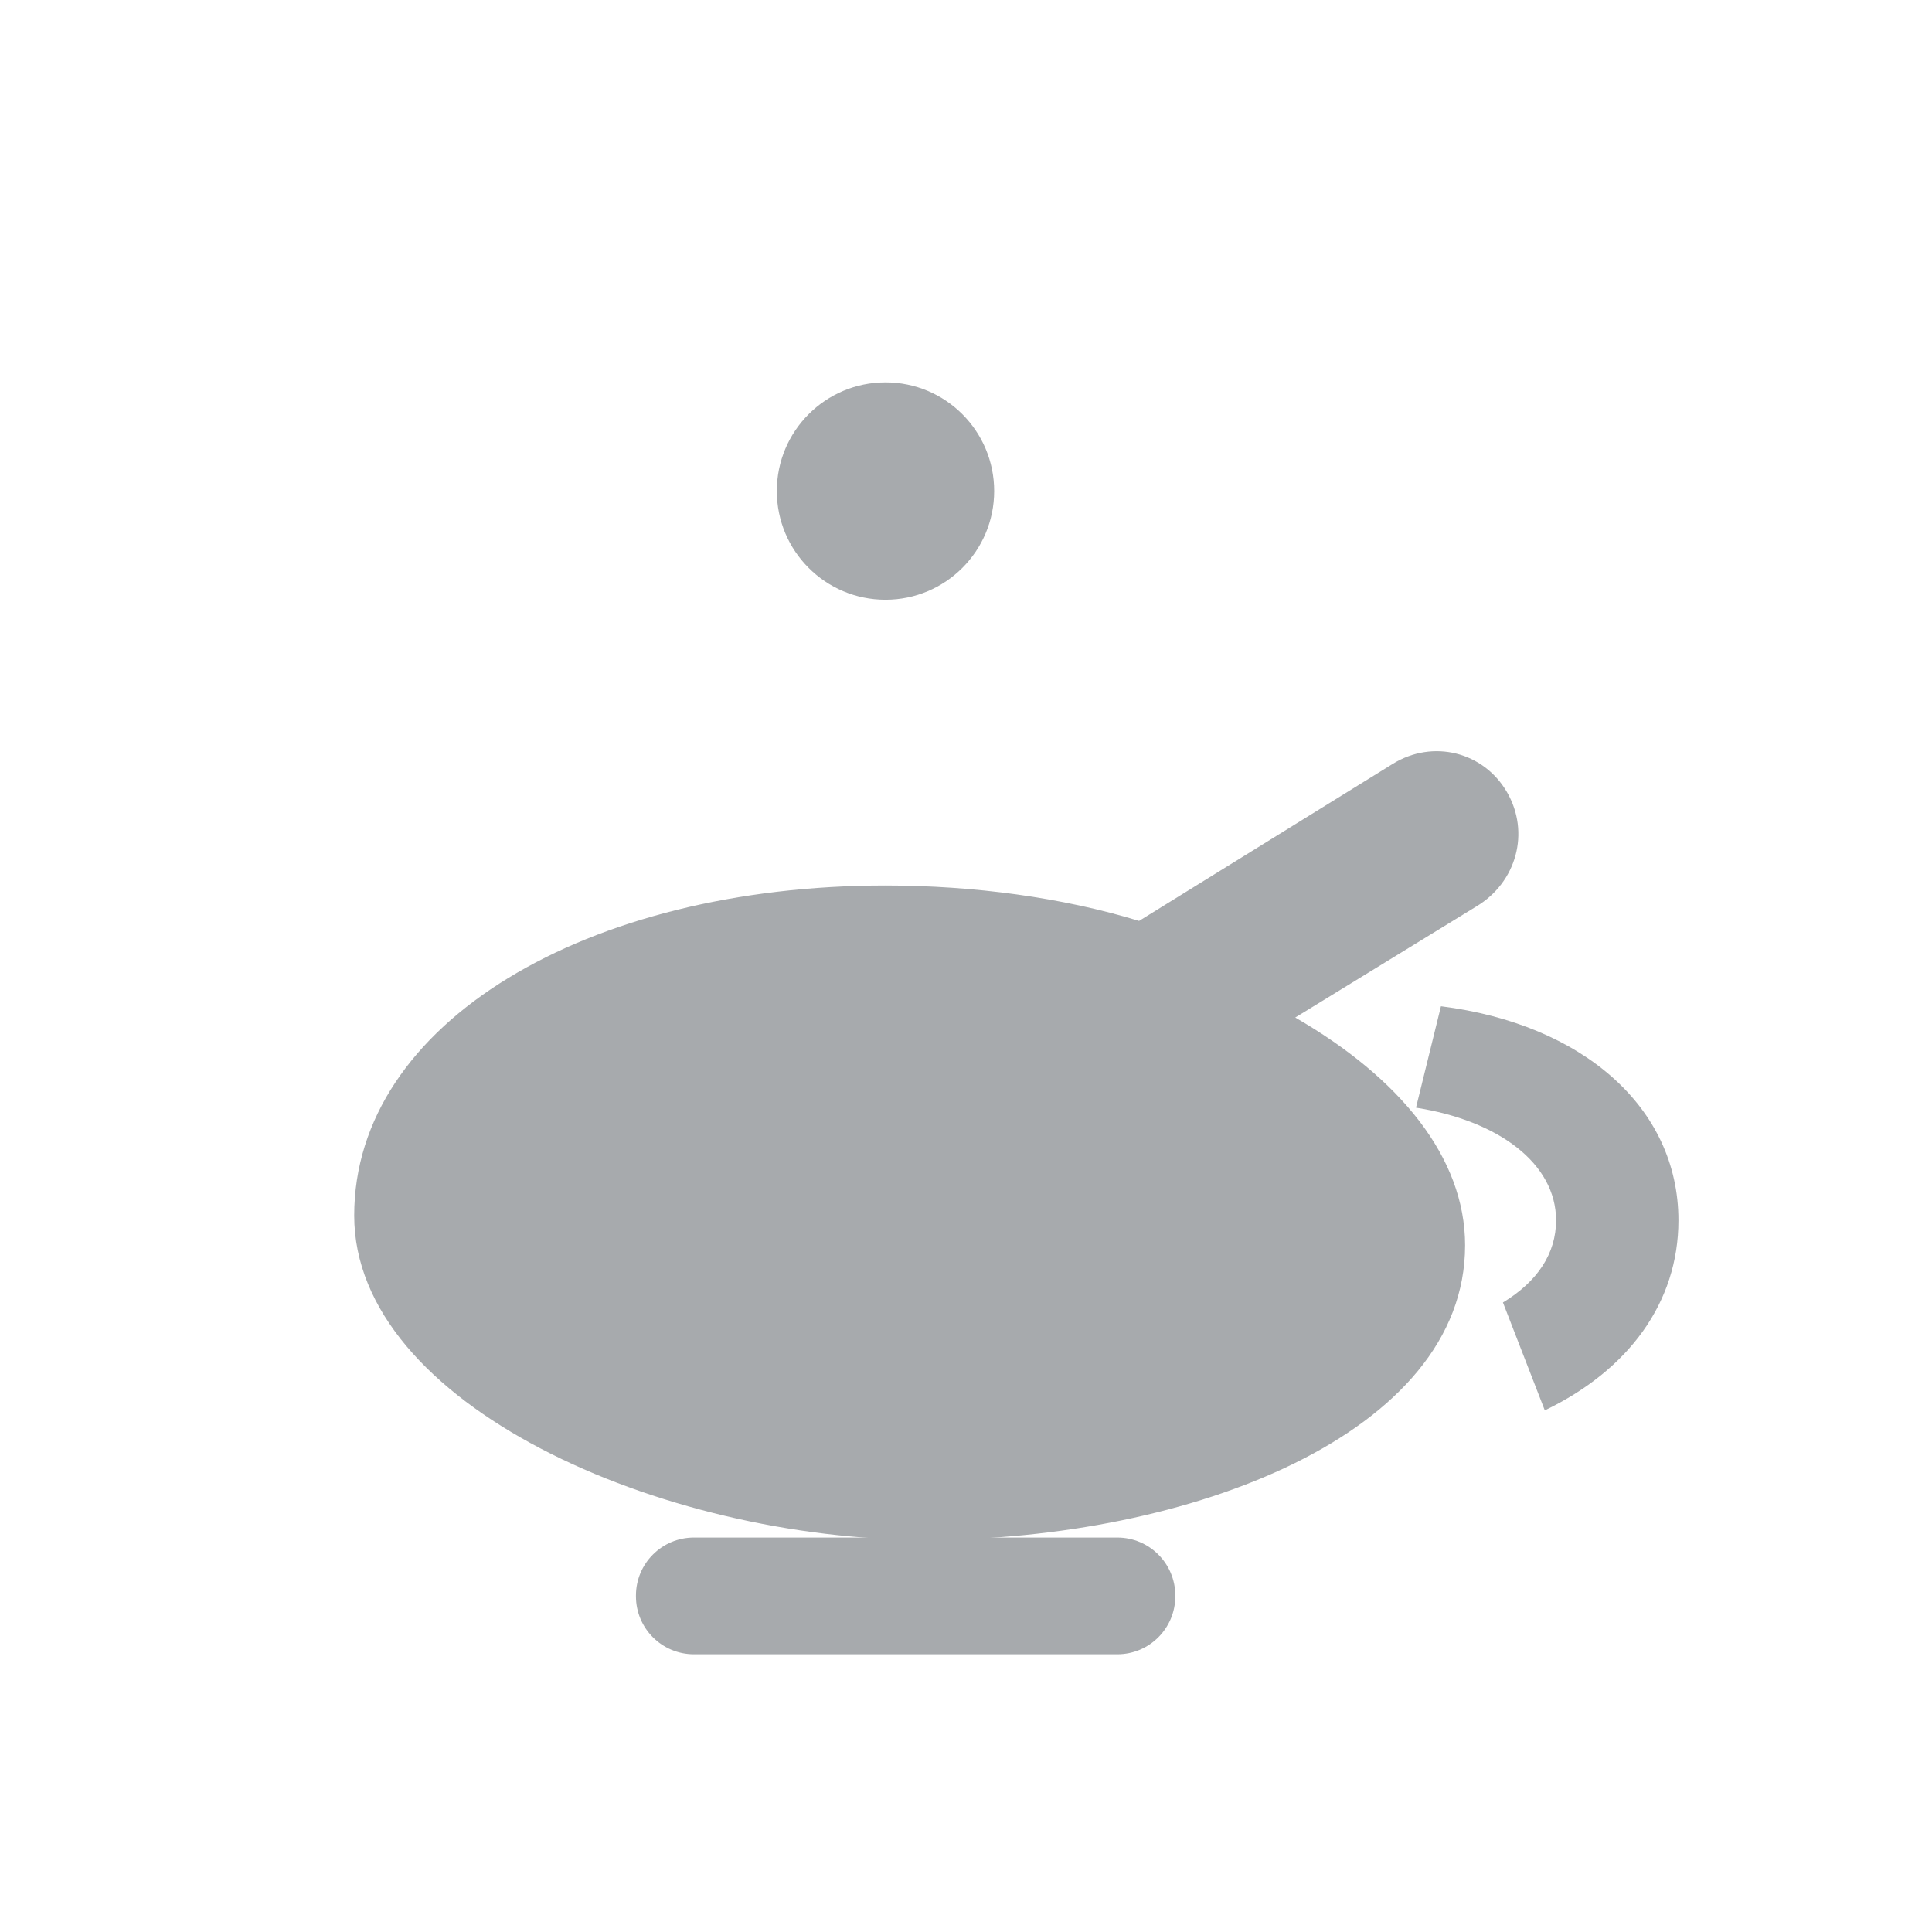
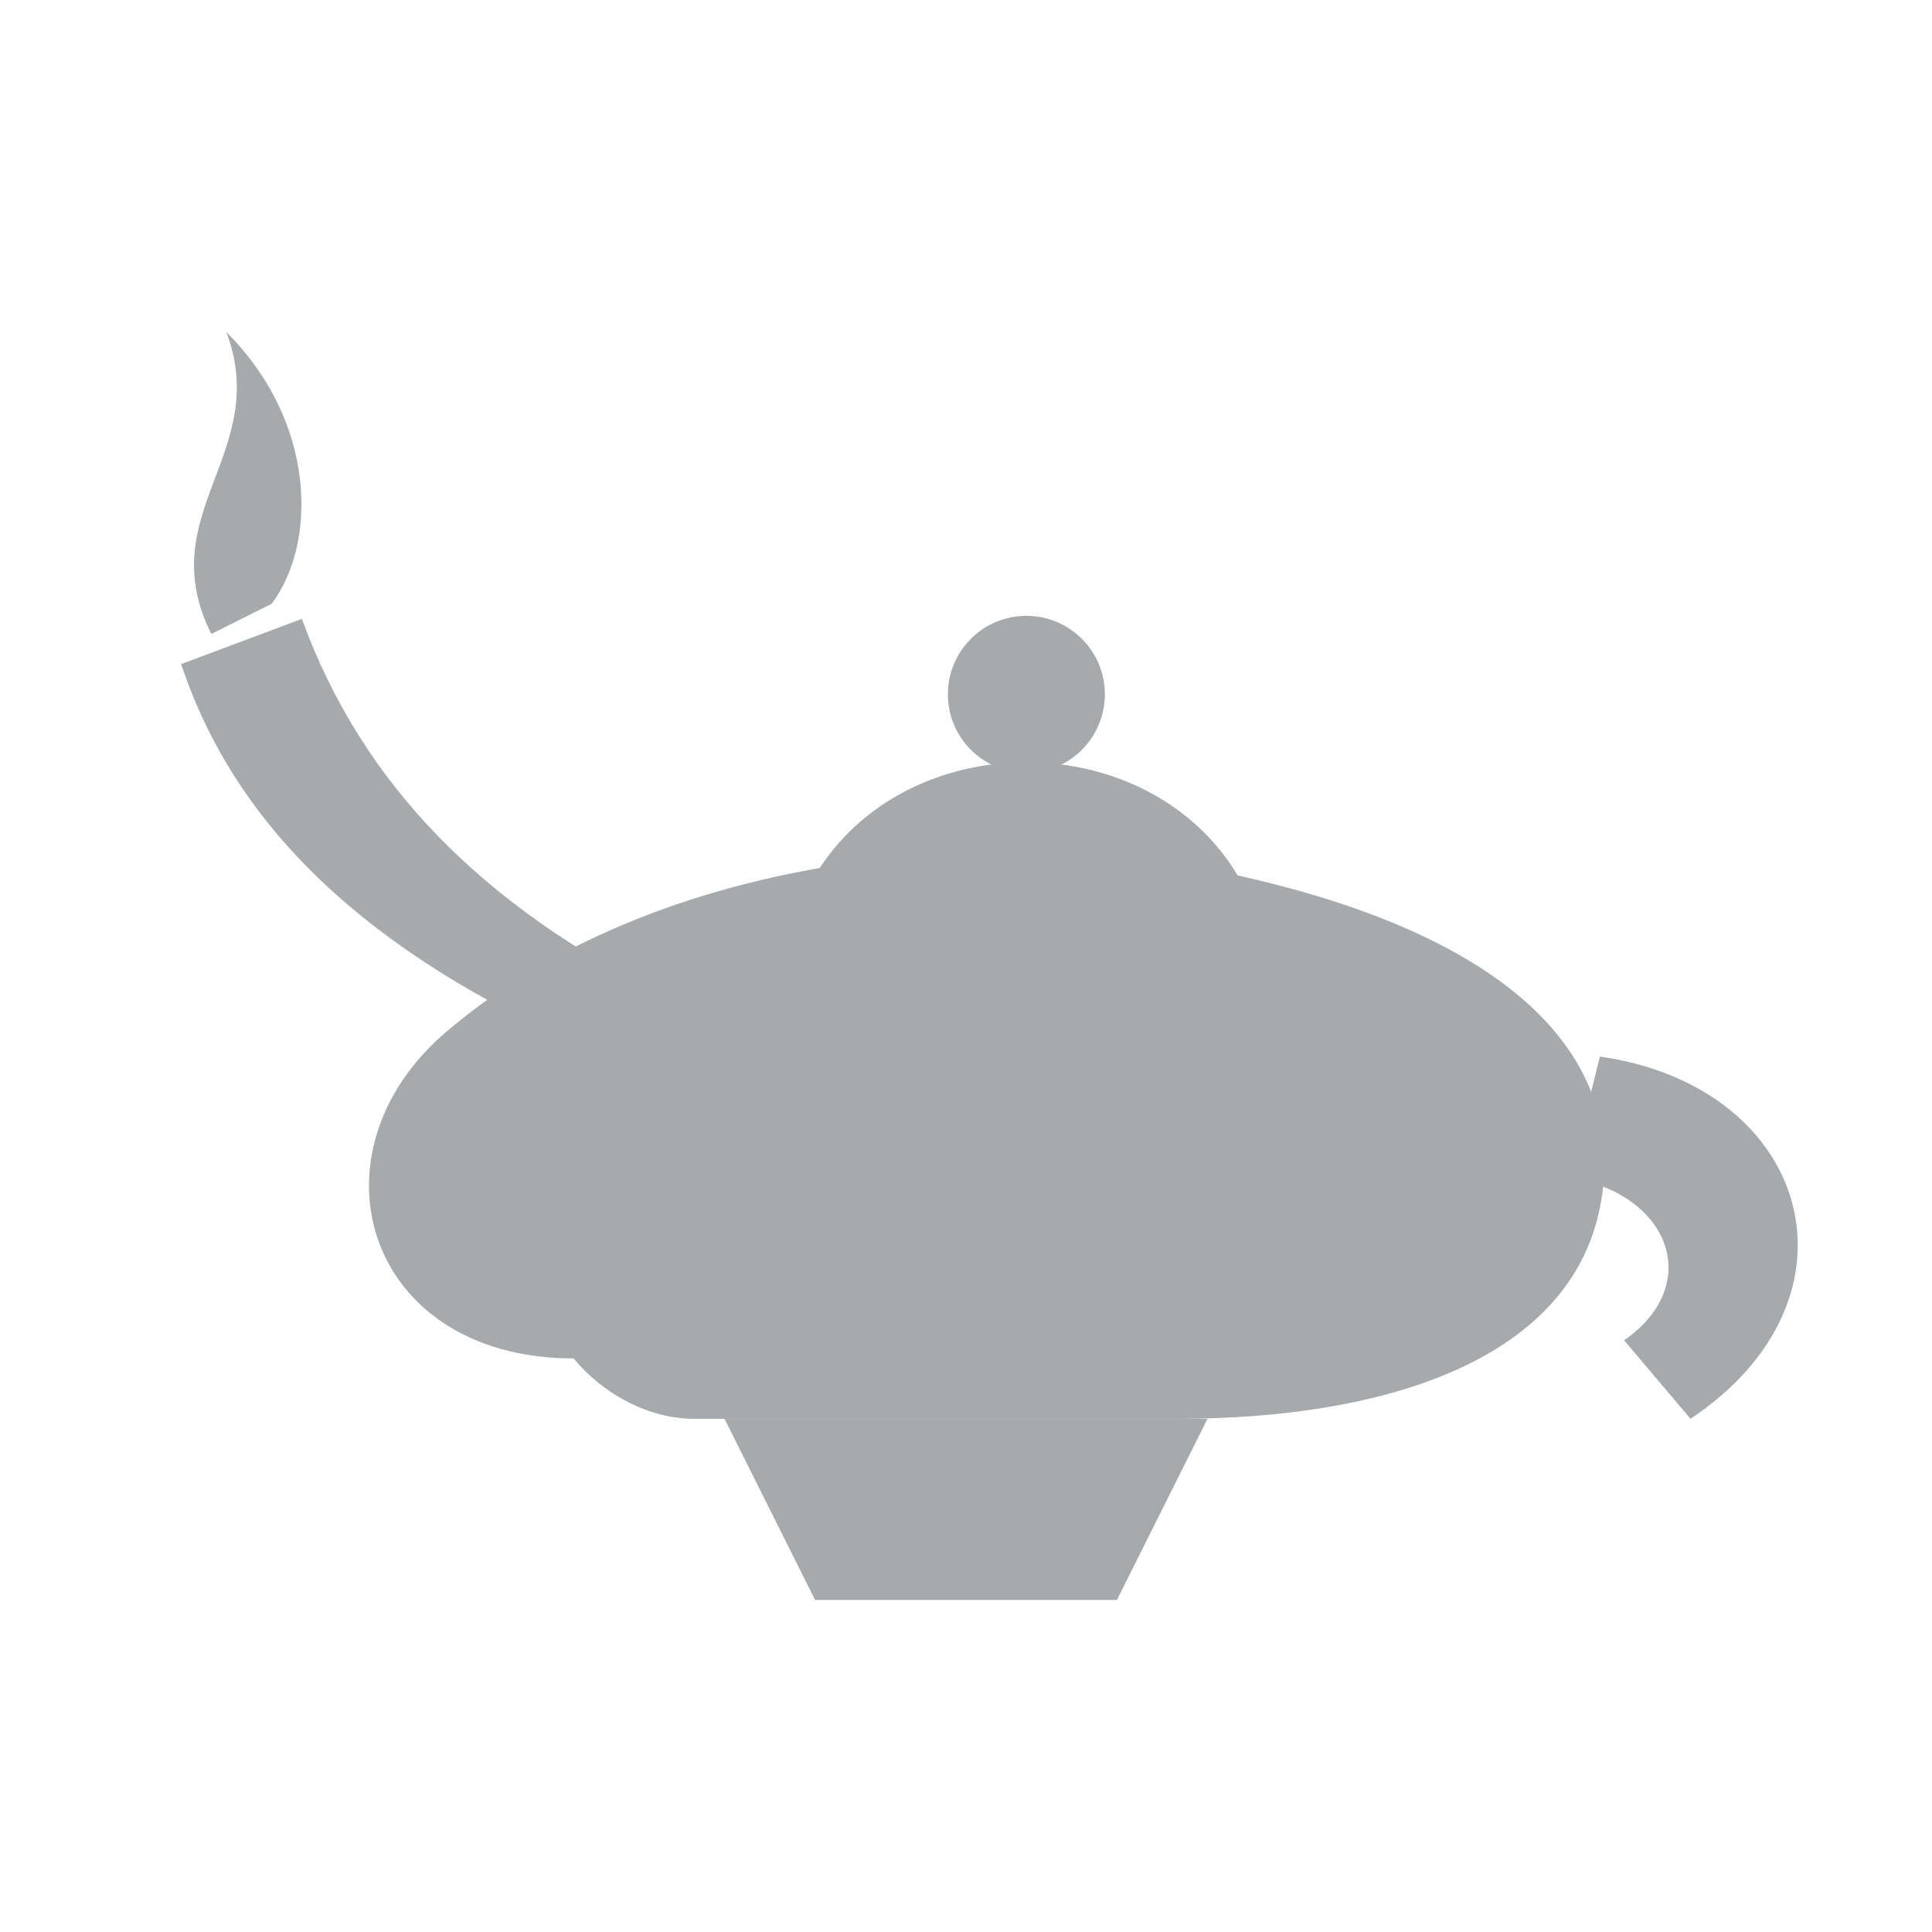
- <svg xmlns="http://www.w3.org/2000/svg" viewBox="0 0 24 24" fill="#a7aaad">
-   <circle cx="11" cy="6.1" r="1.35" />
-   <path d="M4.4 15.1c0-2.4 2.9-4.1 6.6-4.1 1.1 0 2.2.15 3.15.44l3.15-1.95c.5-.31 1.13-.15 1.42.35.29.5.12 1.12-.38 1.42l-2.25 1.38c1.3.75 2.11 1.74 2.11 2.83 0 2.34-3.42 3.66-6.7 3.66S4.4 17.45 4.4 15.1z" />
-   <path d="M17.9 12.5c1.75.22 2.95 1.25 2.95 2.66 0 1.02-.62 1.86-1.66 2.36l-.52-1.34c.43-.26.66-.61.66-1.02 0-.71-.72-1.24-1.74-1.4z" />
-   <rect x="7.9" y="19.1" width="6.7" height="1.45" rx="0.72" />
+ <svg xmlns="http://www.w3.org/2000/svg" viewBox="0 0 64 64" fill="#a7aaad">
+   <path d="M7 21c-2-4 2-6 .5-10C10.5 14 10.5 18 9 20z" />
+   <path d="M20 35C13 32 8 28 6 22l4-1.5c2 5.5 6 9.5 12 12.5z" />
+   <path d="M19 45c-7 0-9-7-4-11 6-5 16-7 26-5 9 2 13 6 12 11-1 5-7 7-14 7H23c-1.5 0-3-.8-4-2z" />
+   <path d="M27 29c3-5 11-5 14 0z" />
+   <circle cx="34" cy="23" r="2.6" />
+   <path d="M53 35c7 1 9 8 3 12l-2.2-2.6c2.6-1.8 1.6-4.8-1.8-5.4z" />
+   <path d="M24 47h16l-3 6H27z" />
</svg>
